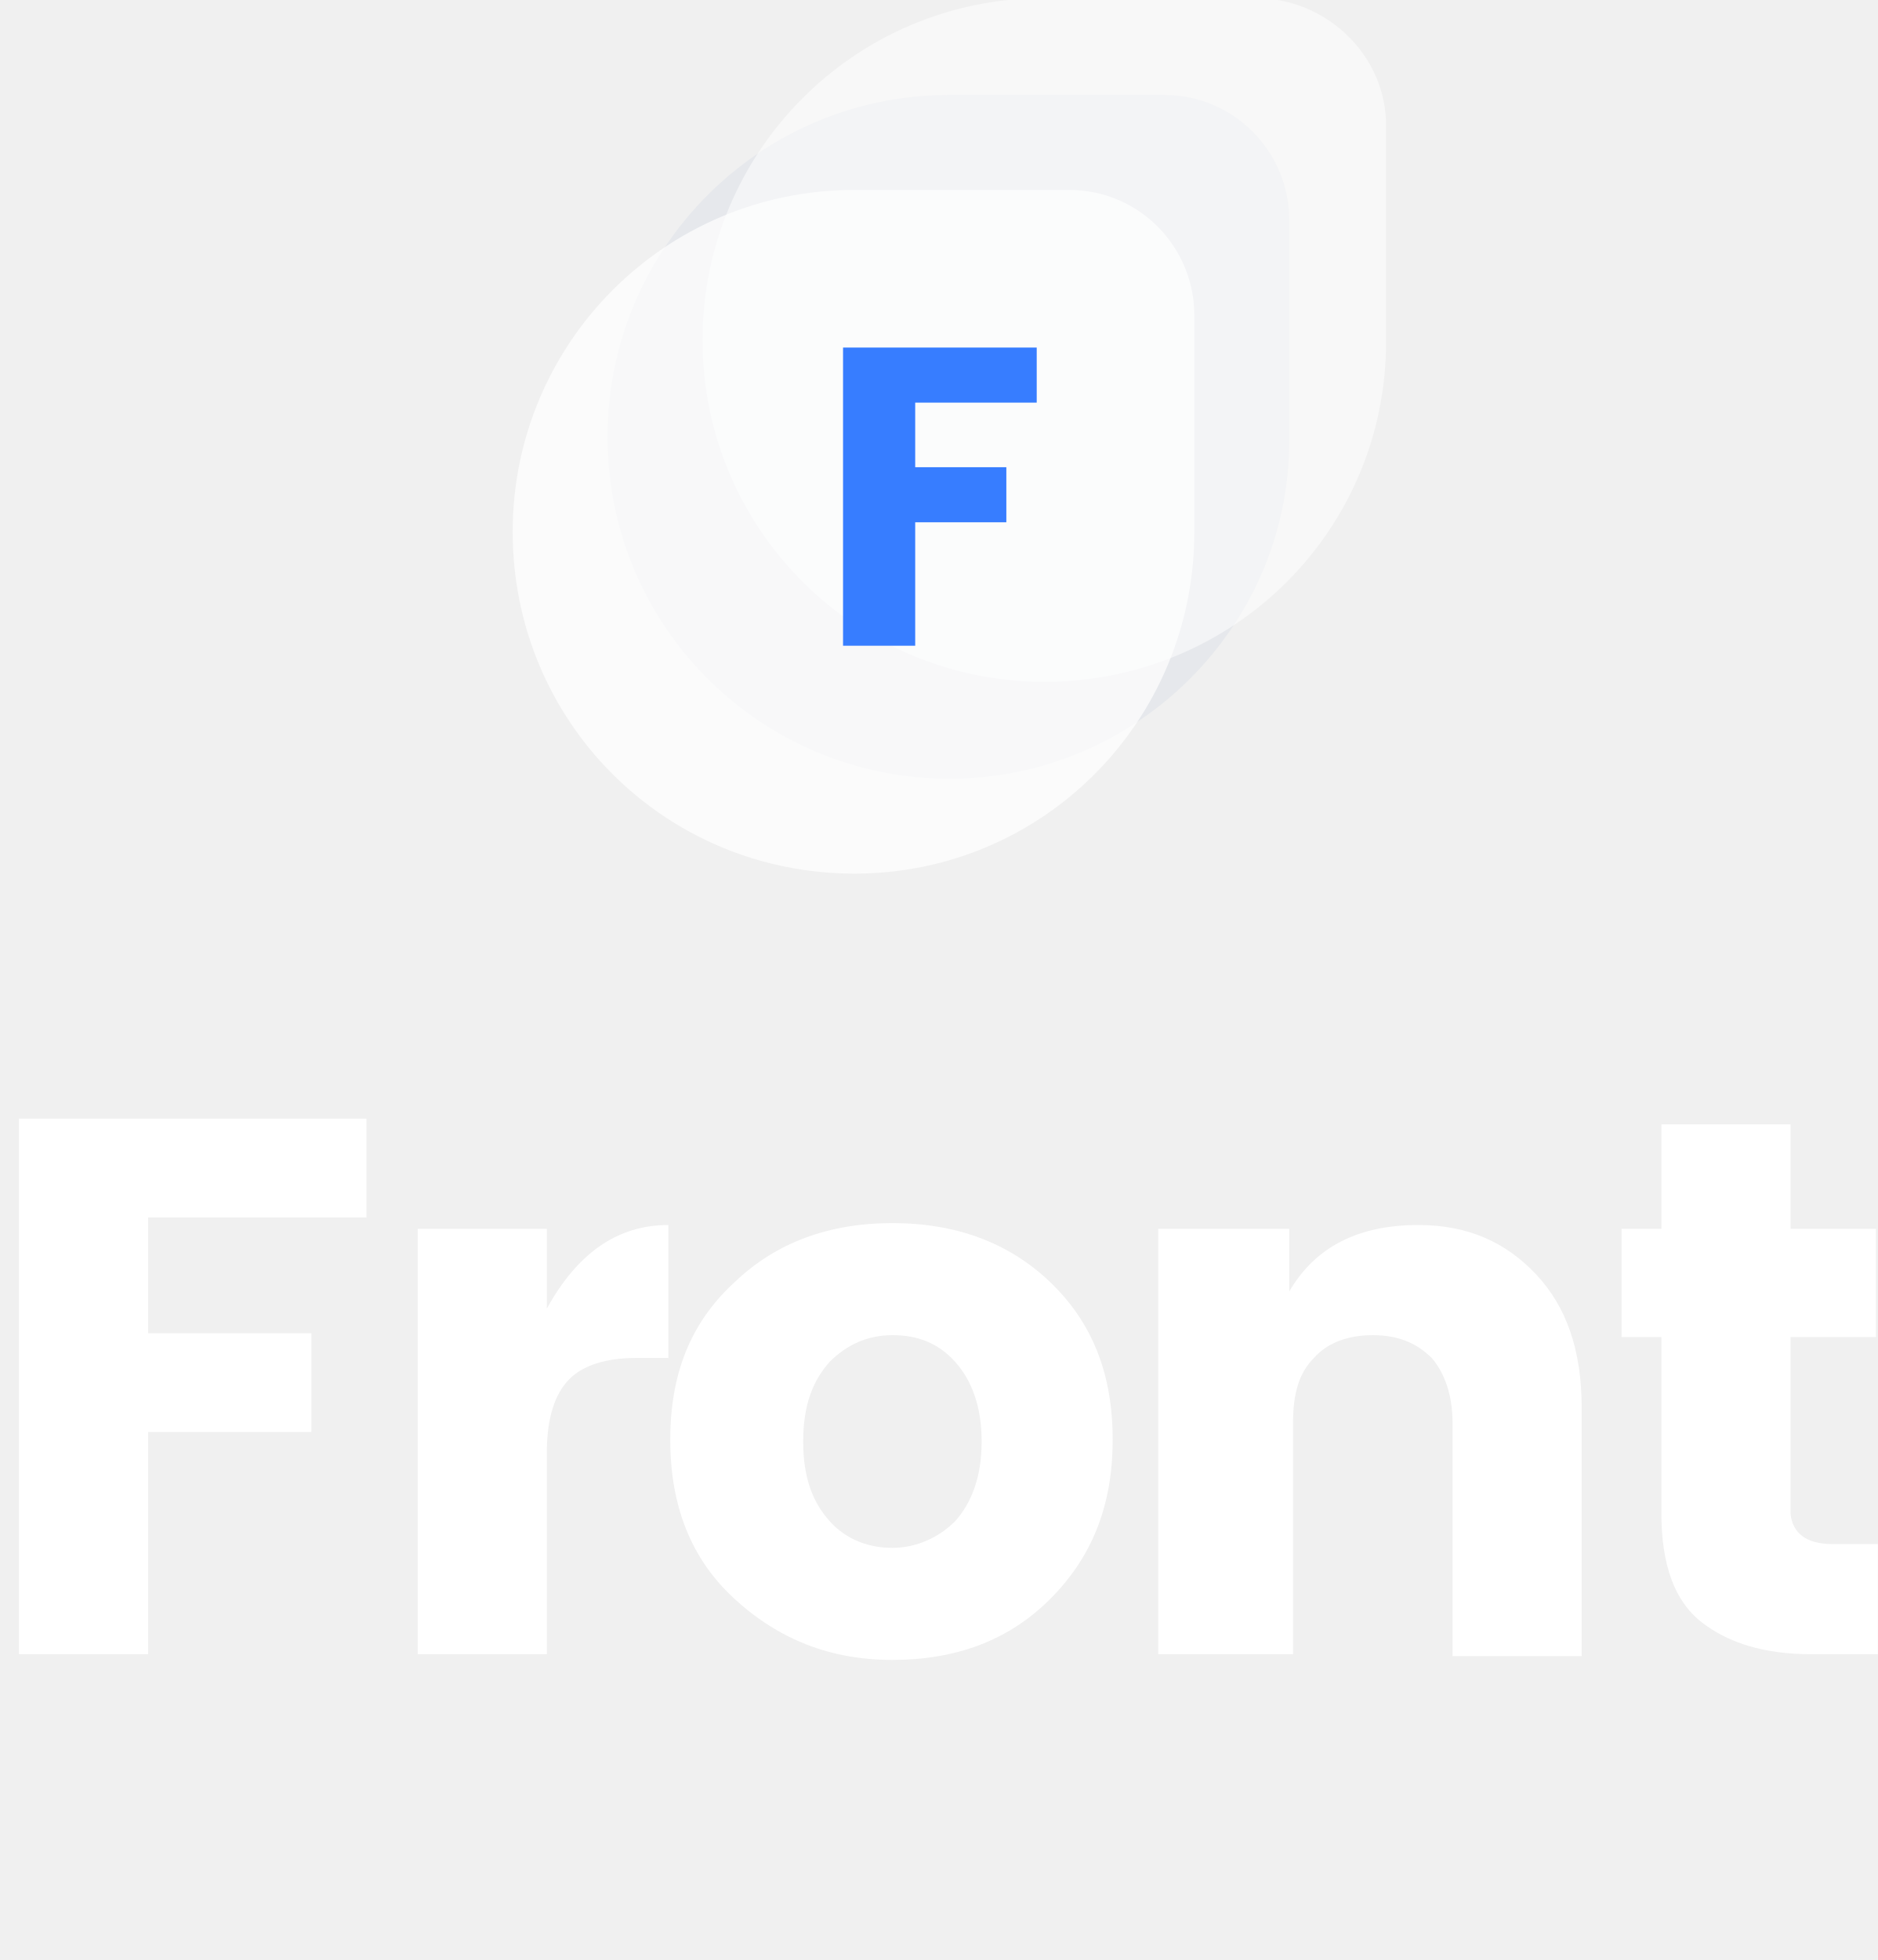
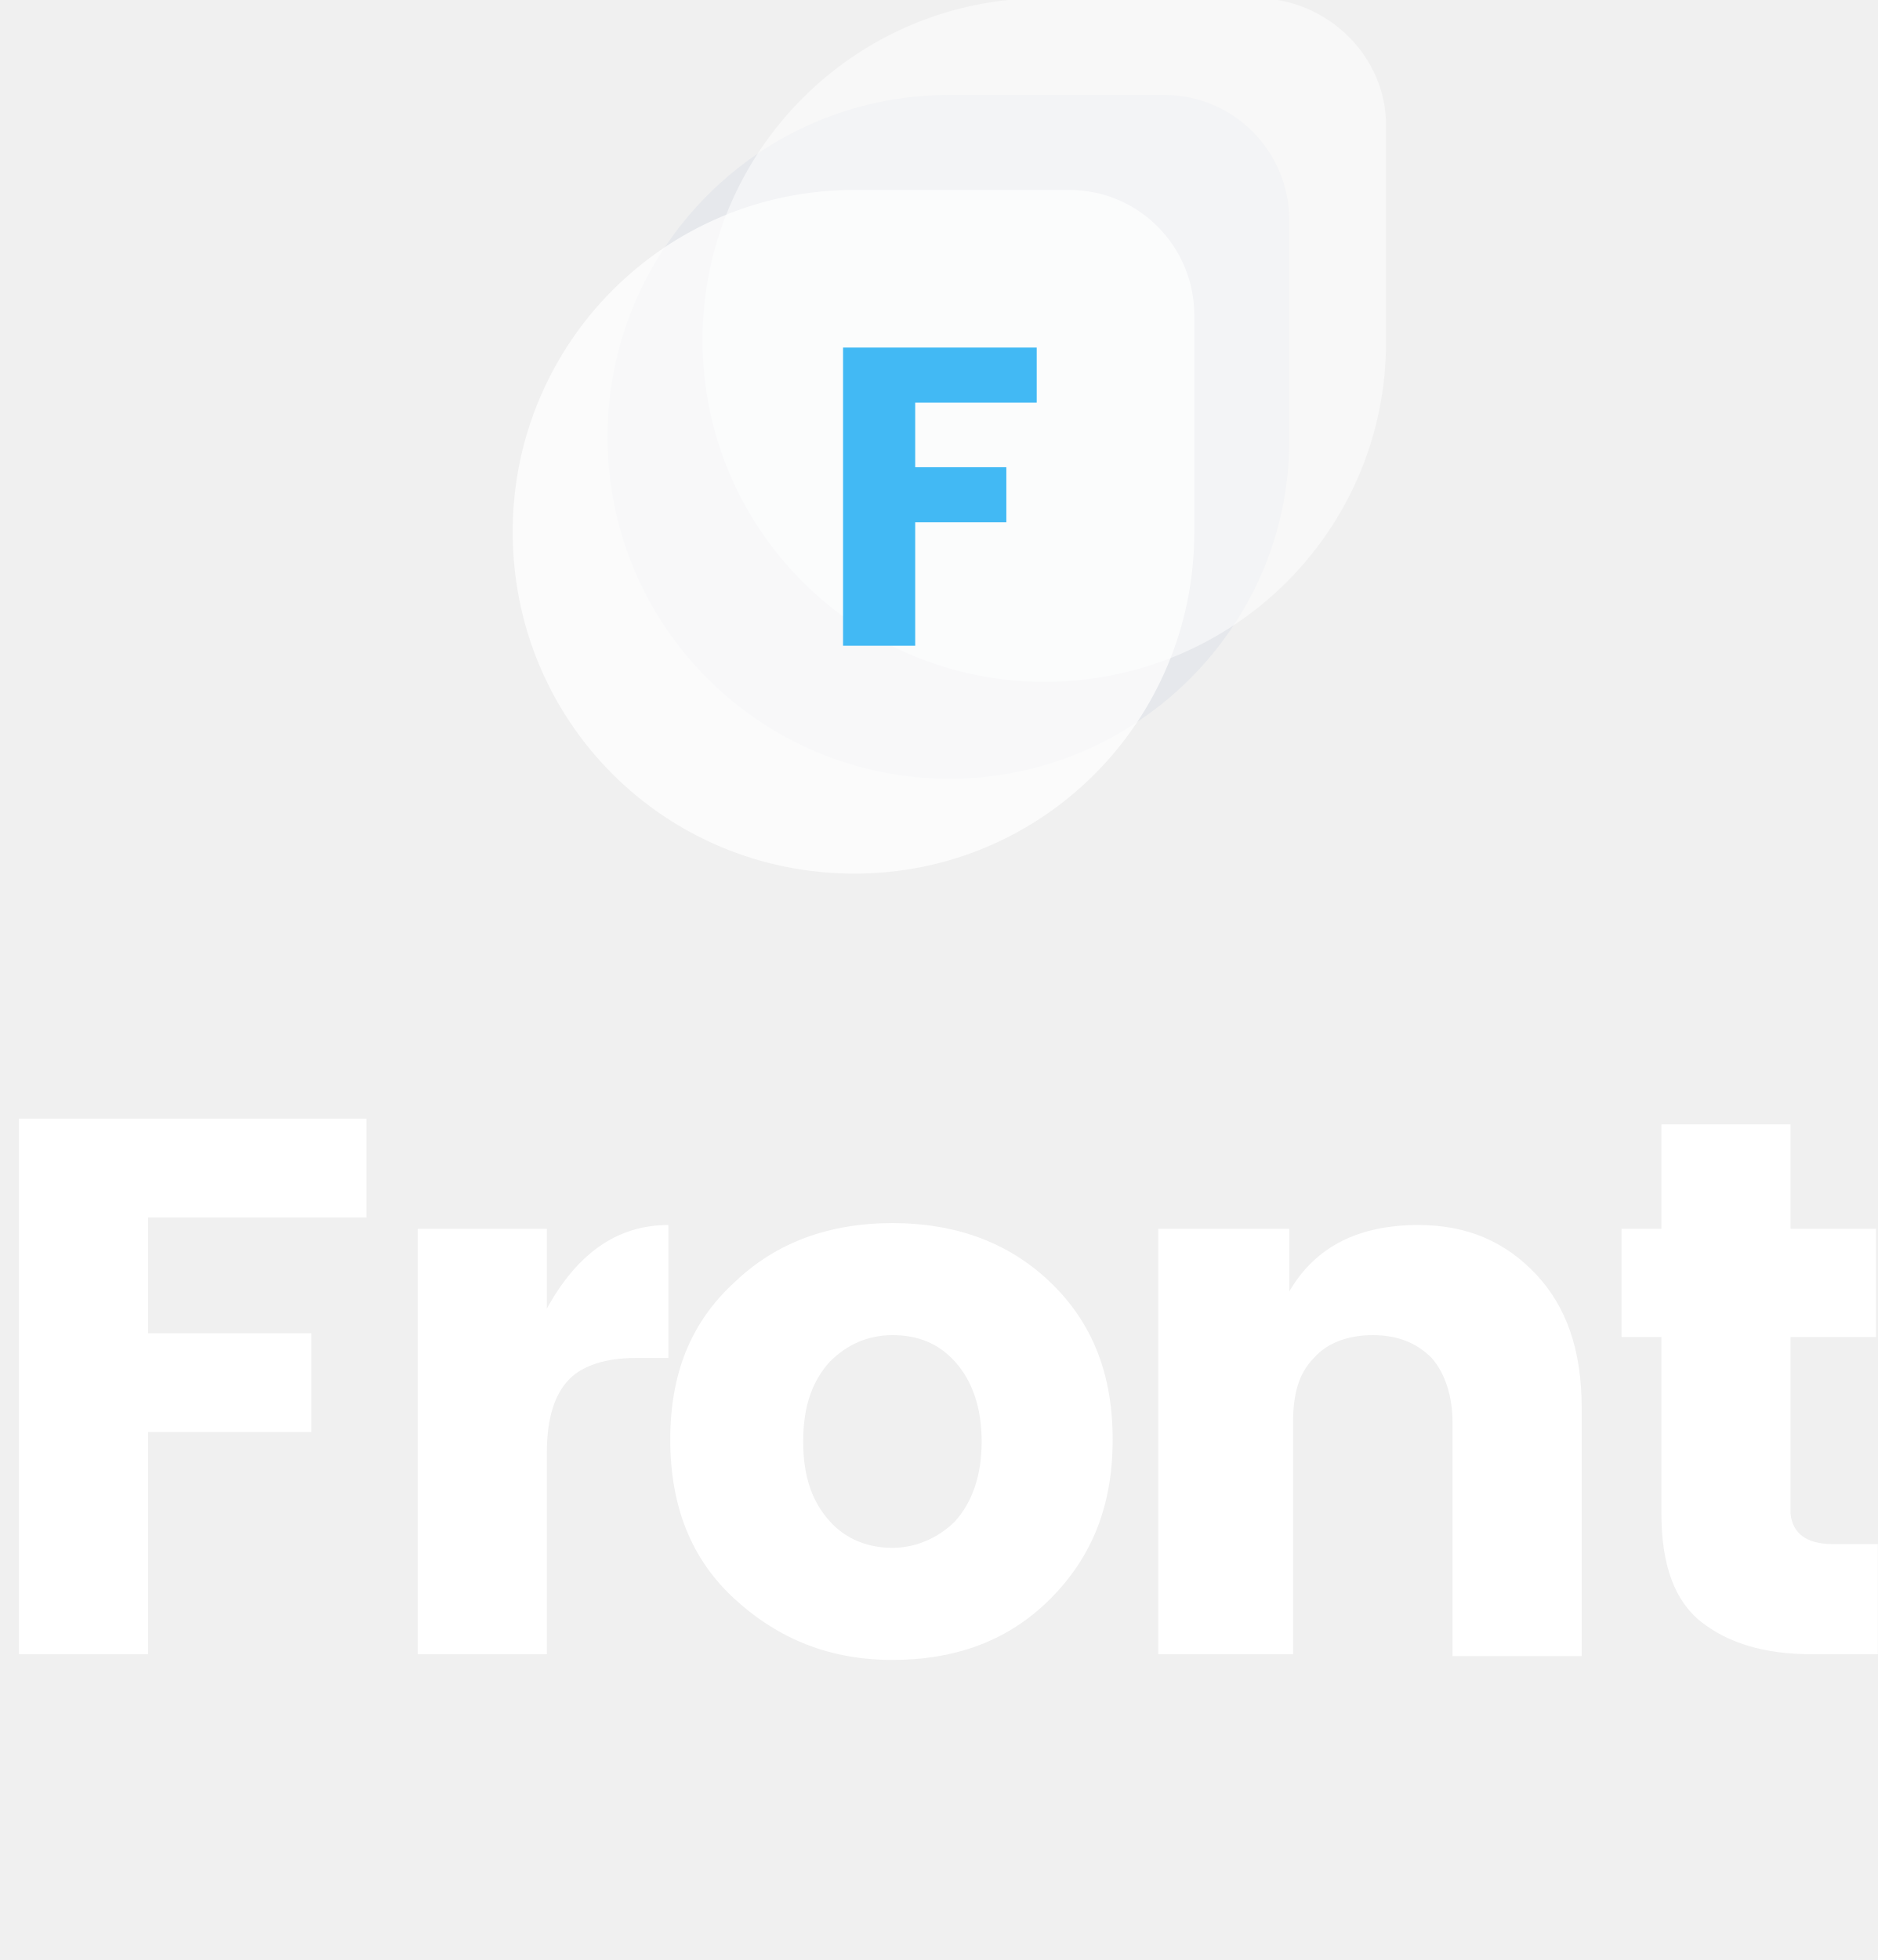
<svg xmlns="http://www.w3.org/2000/svg" version="1.1" id="Layer_1" x="0px" y="0px" viewBox="0 0 98.9 103.2" style="enable-background:new 0 0 98.9 103.2;" xml:space="preserve">
  <style type="text/css">
	.st0{fill:#FFFFFF;}
	.st1{opacity:0.65;fill:#E1E4EA;enable-background:new    ;}
	.st2{opacity:0.5;fill:#FFFFFF;enable-background:new    ;}
	.st3{opacity:0.7;fill:#FFFFFF;enable-background:new    ;}
- 	.st4{fill:#377DFF;}
+ 	.st4{fill:#42b9f4;}
</style>
  <g>
    <path class="st0" d="M1,87.1V58.9h18.3v5.2H7.8v6.1h8.6v5.2H7.8v11.7H1z" />
    <path class="st0" d="M28.8,64.7v4.2c1.6-2.9,3.7-4.4,6.4-4.4v7h-1.7c-1.6,0-2.8,0.4-3.5,1.1c-0.8,0.8-1.2,2.1-1.2,3.9v10.6H22V64.7   H28.8z" />
    <path class="st0" d="M38.7,84.2c-2.3-2.1-3.4-4.9-3.4-8.4c0-3.5,1.1-6.2,3.4-8.3c2.2-2.1,5-3.1,8.3-3.1s6.1,1,8.3,3.1   c2.2,2.1,3.3,4.8,3.3,8.3c0,3.5-1.1,6.2-3.3,8.4s-5,3.2-8.3,3.2S41,86.3,38.7,84.2z M50.3,80.1c0.9-1,1.4-2.4,1.4-4.2   s-0.5-3.2-1.4-4.2s-2-1.4-3.3-1.4c-1.3,0-2.4,0.5-3.3,1.4c-0.9,1-1.4,2.3-1.4,4.2s0.5,3.2,1.4,4.2c0.9,1,2.1,1.4,3.3,1.4   S49.4,81,50.3,80.1z" />
    <path class="st0" d="M67.9,64.7V68c1.4-2.4,3.7-3.5,6.8-3.5c2.6,0,4.6,0.9,6.2,2.6c1.6,1.7,2.4,4,2.4,7v13.1h-6.8V74.9   c0-1.4-0.4-2.6-1.1-3.4c-0.8-0.8-1.8-1.2-3.1-1.2s-2.4,0.4-3.1,1.2c-0.8,0.8-1.1,1.9-1.1,3.4v12.2H61V64.7H67.9z" />
    <path class="st0" d="M96.5,81.3h2.4v5.8h-3.5c-2.5,0-4.4-0.6-5.8-1.7c-1.4-1.1-2.1-3-2.1-5.7v-9.3h-2.1v-5.7h2.1v-5.5h6.8v5.5h4.5   v5.7h-4.5v9.3C94.4,80.7,95.1,81.3,96.5,81.3z" />
  </g>
  <g>
    <path class="st1" d="M50,41L50,41c-9.9,0-18-8-18-18l0,0c0-9.9,8-18,18-18h11.3c3.7,0,6.6,3,6.6,6.6V23C68,32.9,59.9,41,50,41z" />
    <path class="st2" d="M55,35.9L55,35.9c-9.9,0-18-8-18-18l0,0c0-9.9,8-18,18-18h11.3C70,0,73,3,73,6.6V18C73,27.9,65,35.9,55,35.9z" />
    <path class="st3" d="M45,46L45,46c-10,0-18-8-18-18l0,0c0-9.9,8-18,18-18h11.3c3.7,0,6.6,3,6.6,6.6V28C62.9,38,54.9,46,45,46z" />
    <g>
      <path class="st4" d="M44.4,34V18.3h10.2v2.9h-6.4v3.4H53v2.9h-4.8V34H44.4z" />
    </g>
  </g>
  <g>
</g>
  <g>
</g>
  <g>
</g>
  <g>
</g>
  <g>
</g>
  <g>
</g>
  <g>
</g>
  <g>
</g>
  <g>
</g>
  <g>
</g>
  <g>
</g>
  <g>
</g>
  <g>
</g>
  <g>
</g>
  <g>
</g>
</svg>
